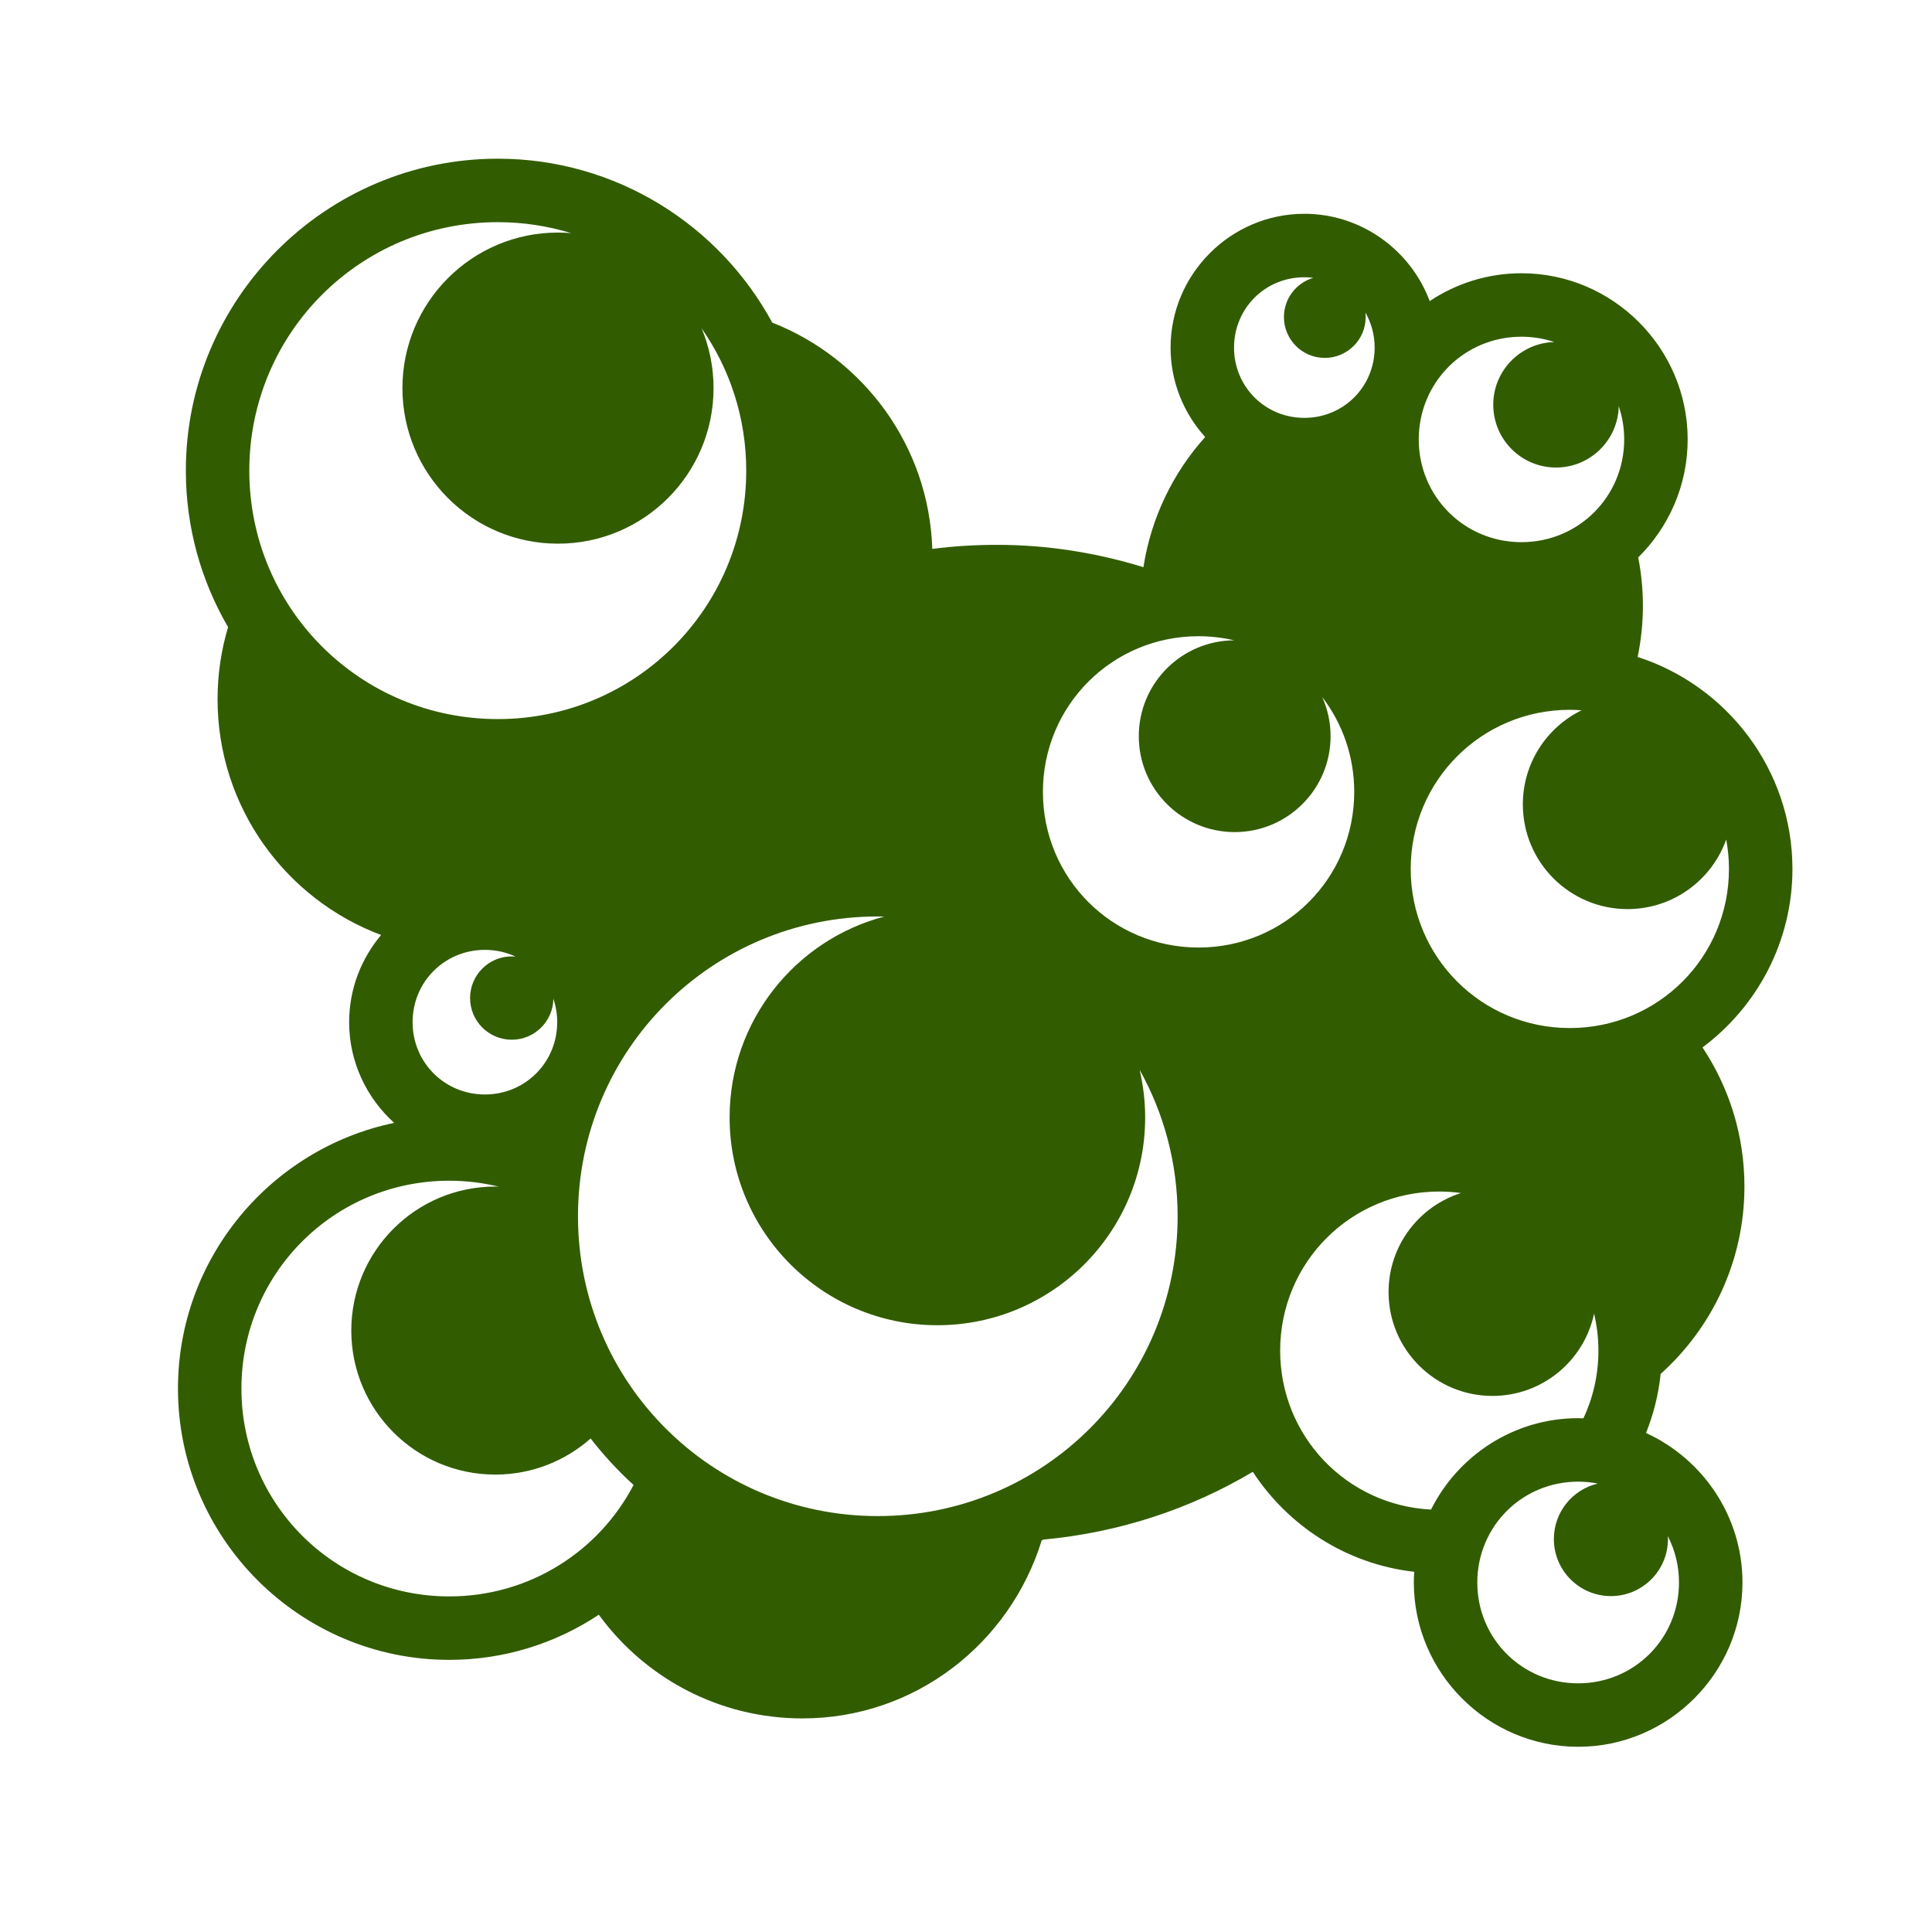
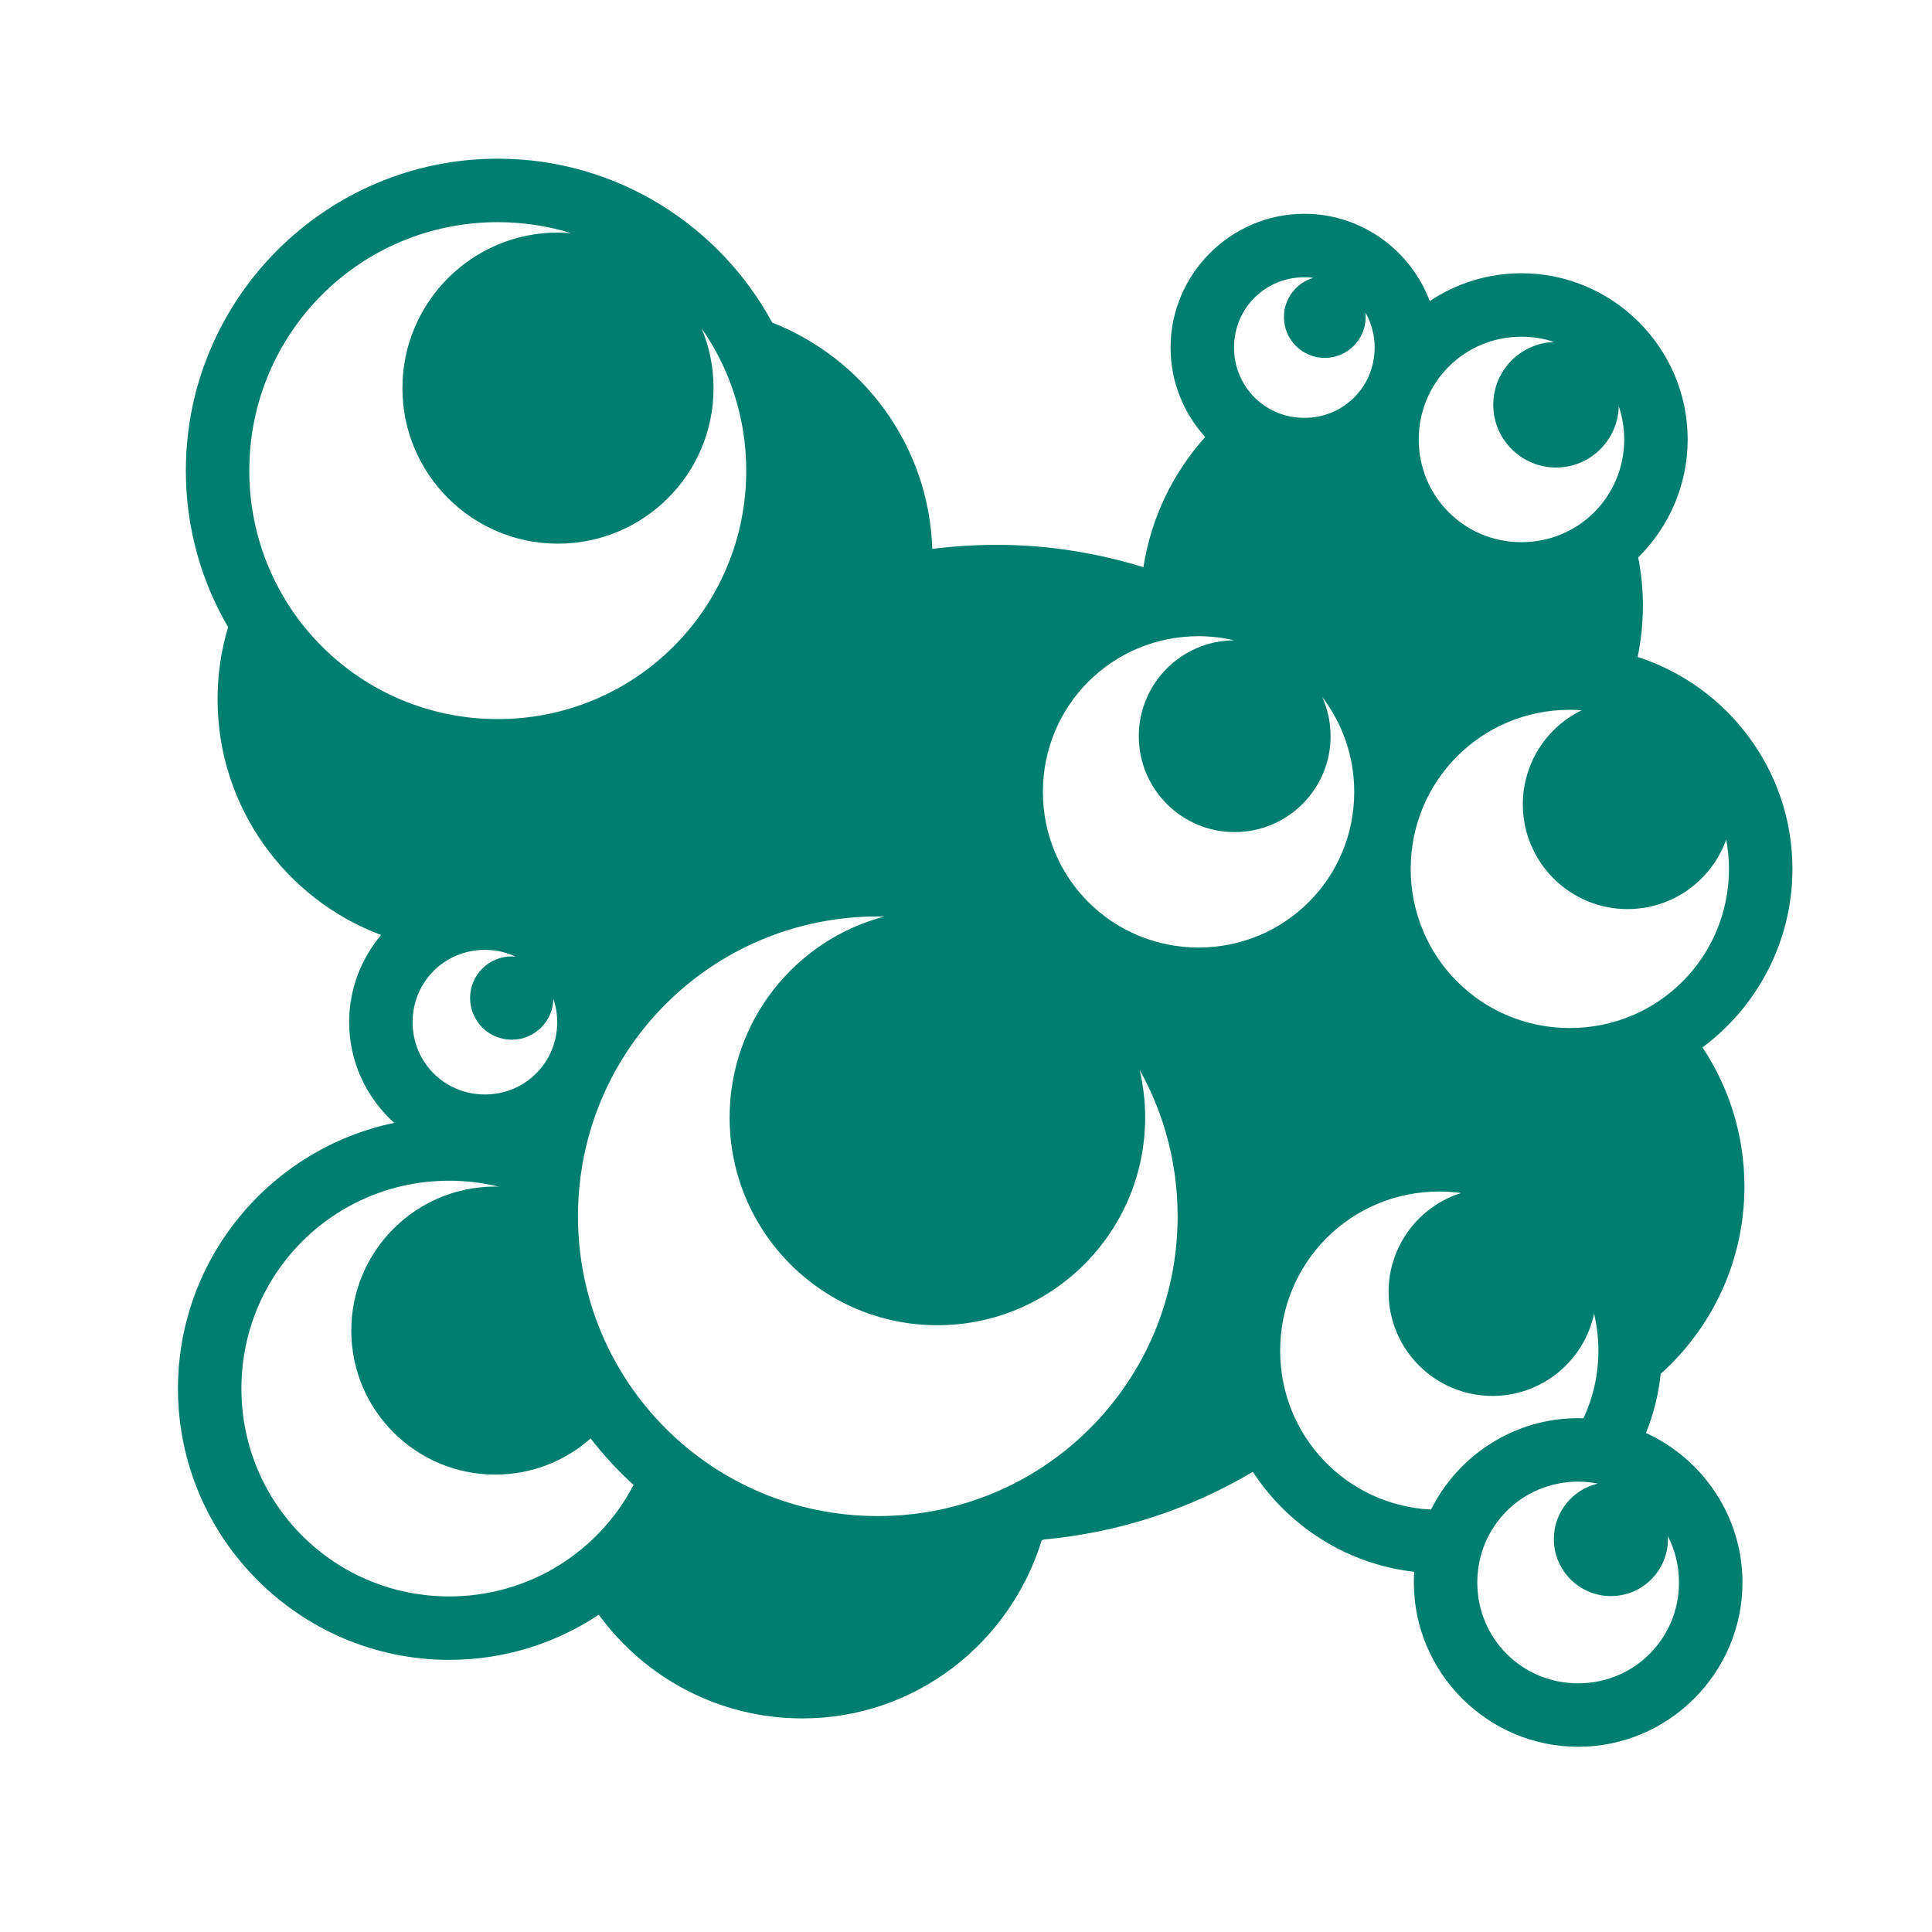
<svg xmlns="http://www.w3.org/2000/svg" viewBox="0 0 512 512" style="height: 512px; width: 512px;">
  <g class="" transform="translate(0,0)" style="">
-     <path d="M118.125 18.285c-50.616 0-91.848 41.234-91.848 91.85 0 16.783 4.538 32.53 12.444 46.09-2.017 6.705-3.103 13.82-3.103 21.203 0 31.782 20.04 58.905 48.158 69.44-5.863 6.96-9.414 15.922-9.414 25.67 0 11.727 5.138 22.323 13.267 29.657-36.275 7.53-63.67 39.773-63.67 78.23 0 44.01 35.88 79.89 79.893 79.89 16.252 0 31.387-4.903 44.025-13.292 13.485 18.495 35.304 30.53 59.928 30.53 33.308 0 61.144-22.157 70.482-52.414.16-.083.323-.16.483-.244 22.43-2.07 43.35-9.045 61.685-19.955 10.443 15.996 27.664 27.192 47.527 29.44-.067 1.042-.113 2.09-.113 3.147 0 26.61 21.773 48.38 48.383 48.38 26.61 0 48.383-21.77 48.383-48.38 0-19.492-11.69-36.377-28.4-44.02 2.197-5.482 3.677-11.32 4.314-17.405 15.134-13.576 24.666-33.272 24.666-55.188 0-15.132-4.552-29.203-12.346-40.937 16.048-11.97 26.48-31.09 26.48-52.563 0-29.132-19.203-53.93-45.587-62.412 1.016-4.86 1.558-9.9 1.558-15.076 0-4.87-.485-9.624-1.382-14.233 8.977-8.883 14.562-21.19 14.562-34.74 0-26.915-22.02-48.937-48.937-48.937-9.968 0-19.263 3.025-27.02 8.197-5.598-14.962-20.073-25.705-36.913-25.705-21.643 0-39.39 17.746-39.39 39.39 0 10.1 3.865 19.347 10.185 26.342-9.428 10.497-15.918 23.71-18.18 38.326-13.648-4.188-28.03-6.576-43.045-6.576-6.49 0-12.86.38-19.13 1.197-.972-30.35-20.245-56.103-47.122-66.638-15.555-28.71-45.962-48.265-80.82-48.265zm0 18.69c7.544 0 14.814 1.134 21.652 3.238-1.293-.11-2.598-.178-3.92-.178-25.298 0-45.804 20.505-45.804 45.803s20.506 45.805 45.804 45.805c25.3 0 45.805-20.507 45.805-45.805 0-6.236-1.25-12.176-3.508-17.594 8.273 11.855 13.133 26.283 13.133 41.89 0 40.517-32.645 73.16-73.162 73.16s-73.16-32.643-73.16-73.16c0-40.515 32.643-73.16 73.16-73.16zm237.502 16.22c.9 0 1.784.062 2.652.17-5.003 1.46-8.66 6.072-8.66 11.545 0 6.646 5.387 12.033 12.032 12.033 6.646 0 12.034-5.387 12.034-12.033 0-.45-.03-.894-.08-1.332 1.726 3.03 2.722 6.542 2.722 10.32 0 11.545-9.158 20.702-20.7 20.702-11.546 0-20.702-9.158-20.702-20.702 0-11.544 9.157-20.703 20.7-20.703zm63.934 17.508c3.39 0 6.637.554 9.67 1.563-9.974.273-17.978 8.425-17.978 18.464 0 10.212 8.276 18.49 18.488 18.49 10.064 0 18.233-8.043 18.47-18.05 1.032 3.064 1.6 6.352 1.6 9.783 0 16.818-13.434 30.248-30.25 30.248-16.817 0-30.248-13.43-30.248-30.247s13.433-30.25 30.25-30.25zm-95.078 88.19c3.62 0 7.13.426 10.502 1.21-15.534.07-28.107 12.68-28.107 28.23 0 15.596 12.643 28.237 28.238 28.237 15.596 0 28.237-12.64 28.237-28.236 0-4.11-.885-8.01-2.463-11.53 5.914 7.717 9.428 17.387 9.428 27.925 0 25.424-20.41 45.834-45.836 45.834-25.425 0-45.836-20.41-45.836-45.835 0-25.427 20.41-45.837 45.836-45.837zm109.32 21.668c1.165 0 2.317.057 3.462.14-10.243 5.013-17.3 15.533-17.3 27.706 0 17.03 13.805 30.836 30.835 30.836 13.4 0 24.8-8.552 29.052-20.494.52 2.808.804 5.7.804 8.666 0 25.988-20.867 46.854-46.855 46.854-25.987 0-46.855-20.866-46.855-46.854 0-25.987 20.868-46.853 46.856-46.853zM230.03 241.41c.642 0 1.282.012 1.92.026-26.22 6.906-45.556 30.77-45.556 59.158 0 33.79 27.39 61.18 61.182 61.18 33.79 0 61.18-27.39 61.18-61.18 0-4.832-.578-9.525-1.637-14.033 7.13 12.744 11.194 27.45 11.194 43.13 0 48.87-39.414 88.285-88.283 88.285-48.868 0-88.284-39.415-88.284-88.284 0-48.867 39.416-88.282 88.285-88.282zm-115.692 9.84c3.25 0 6.312.71 9.05 1.98-.377-.036-.757-.058-1.144-.058-6.776 0-12.27 5.492-12.27 12.268 0 6.775 5.494 12.267 12.27 12.267 6.71 0 12.15-5.387 12.258-12.07.726 2.16 1.125 4.478 1.125 6.902 0 11.87-9.422 21.29-21.29 21.29-11.87 0-21.29-9.422-21.29-21.29 0-11.87 9.422-21.29 21.29-21.29zm-10.49 67.973c5.03 0 9.91.615 14.582 1.75-.343-.01-.683-.03-1.028-.03-23.42 0-42.406 18.986-42.406 42.406 0 23.42 18.986 42.406 42.406 42.406 10.767 0 20.59-4.02 28.07-10.63 3.814 4.918 8.044 9.5 12.643 13.685-10.198 19.537-30.616 32.82-54.267 32.82-33.913 0-61.204-27.29-61.204-61.203 0-33.913 27.29-61.203 61.204-61.203zm291.513 3.186c2.17 0 4.3.158 6.387.44-12.363 3.926-21.322 15.492-21.322 29.156 0 16.895 13.696 30.59 30.592 30.59 14.714 0 26.997-10.39 29.923-24.233.826 3.496 1.276 7.143 1.276 10.902 0 7.137-1.584 13.883-4.406 19.922-.52-.017-1.04-.04-1.564-.04-18.91 0-35.365 11-43.313 26.91-24.85-1.25-44.43-21.618-44.43-46.792 0-25.988 20.868-46.856 46.856-46.856zm40.887 85.428c1.986 0 3.92.196 5.793.56-7.416 1.746-12.94 8.388-12.94 16.336 0 9.28 7.52 16.8 16.797 16.8 9.28 0 16.8-7.52 16.8-16.8 0-.294-.03-.58-.046-.873 2.1 4.084 3.29 8.726 3.29 13.67 0 16.51-13.184 29.694-29.694 29.694-16.51 0-29.693-13.183-29.693-29.693s13.183-29.693 29.693-29.693z" fill="#325c00" fill-opacity="1" transform="translate(25.6, 25.6) scale(0.9, 0.9) rotate(0, 256, 256) skewX(0) skewY(0)" />
+     <path d="M118.125 18.285c-50.616 0-91.848 41.234-91.848 91.85 0 16.783 4.538 32.53 12.444 46.09-2.017 6.705-3.103 13.82-3.103 21.203 0 31.782 20.04 58.905 48.158 69.44-5.863 6.96-9.414 15.922-9.414 25.67 0 11.727 5.138 22.323 13.267 29.657-36.275 7.53-63.67 39.773-63.67 78.23 0 44.01 35.88 79.89 79.893 79.89 16.252 0 31.387-4.903 44.025-13.292 13.485 18.495 35.304 30.53 59.928 30.53 33.308 0 61.144-22.157 70.482-52.414.16-.083.323-.16.483-.244 22.43-2.07 43.35-9.045 61.685-19.955 10.443 15.996 27.664 27.192 47.527 29.44-.067 1.042-.113 2.09-.113 3.147 0 26.61 21.773 48.38 48.383 48.38 26.61 0 48.383-21.77 48.383-48.38 0-19.492-11.69-36.377-28.4-44.02 2.197-5.482 3.677-11.32 4.314-17.405 15.134-13.576 24.666-33.272 24.666-55.188 0-15.132-4.552-29.203-12.346-40.937 16.048-11.97 26.48-31.09 26.48-52.563 0-29.132-19.203-53.93-45.587-62.412 1.016-4.86 1.558-9.9 1.558-15.076 0-4.87-.485-9.624-1.382-14.233 8.977-8.883 14.562-21.19 14.562-34.74 0-26.915-22.02-48.937-48.937-48.937-9.968 0-19.263 3.025-27.02 8.197-5.598-14.962-20.073-25.705-36.913-25.705-21.643 0-39.39 17.746-39.39 39.39 0 10.1 3.865 19.347 10.185 26.342-9.428 10.497-15.918 23.71-18.18 38.326-13.648-4.188-28.03-6.576-43.045-6.576-6.49 0-12.86.38-19.13 1.197-.972-30.35-20.245-56.103-47.122-66.638-15.555-28.71-45.962-48.265-80.82-48.265zm0 18.69c7.544 0 14.814 1.134 21.652 3.238-1.293-.11-2.598-.178-3.92-.178-25.298 0-45.804 20.505-45.804 45.803s20.506 45.805 45.804 45.805c25.3 0 45.805-20.507 45.805-45.805 0-6.236-1.25-12.176-3.508-17.594 8.273 11.855 13.133 26.283 13.133 41.89 0 40.517-32.645 73.16-73.162 73.16s-73.16-32.643-73.16-73.16c0-40.515 32.643-73.16 73.16-73.16zm237.502 16.22c.9 0 1.784.062 2.652.17-5.003 1.46-8.66 6.072-8.66 11.545 0 6.646 5.387 12.033 12.032 12.033 6.646 0 12.034-5.387 12.034-12.033 0-.45-.03-.894-.08-1.332 1.726 3.03 2.722 6.542 2.722 10.32 0 11.545-9.158 20.702-20.7 20.702-11.546 0-20.702-9.158-20.702-20.702 0-11.544 9.157-20.703 20.7-20.703zm63.934 17.508c3.39 0 6.637.554 9.67 1.563-9.974.273-17.978 8.425-17.978 18.464 0 10.212 8.276 18.49 18.488 18.49 10.064 0 18.233-8.043 18.47-18.05 1.032 3.064 1.6 6.352 1.6 9.783 0 16.818-13.434 30.248-30.25 30.248-16.817 0-30.248-13.43-30.248-30.247s13.433-30.25 30.25-30.25zm-95.078 88.19c3.62 0 7.13.426 10.502 1.21-15.534.07-28.107 12.68-28.107 28.23 0 15.596 12.643 28.237 28.238 28.237 15.596 0 28.237-12.64 28.237-28.236 0-4.11-.885-8.01-2.463-11.53 5.914 7.717 9.428 17.387 9.428 27.925 0 25.424-20.41 45.834-45.836 45.834-25.425 0-45.836-20.41-45.836-45.835 0-25.427 20.41-45.837 45.836-45.837zm109.32 21.668c1.165 0 2.317.057 3.462.14-10.243 5.013-17.3 15.533-17.3 27.706 0 17.03 13.805 30.836 30.835 30.836 13.4 0 24.8-8.552 29.052-20.494.52 2.808.804 5.7.804 8.666 0 25.988-20.867 46.854-46.855 46.854-25.987 0-46.855-20.866-46.855-46.854 0-25.987 20.868-46.853 46.856-46.853zM230.03 241.41c.642 0 1.282.012 1.92.026-26.22 6.906-45.556 30.77-45.556 59.158 0 33.79 27.39 61.18 61.182 61.18 33.79 0 61.18-27.39 61.18-61.18 0-4.832-.578-9.525-1.637-14.033 7.13 12.744 11.194 27.45 11.194 43.13 0 48.87-39.414 88.285-88.283 88.285-48.868 0-88.284-39.415-88.284-88.284 0-48.867 39.416-88.282 88.285-88.282zm-115.692 9.84c3.25 0 6.312.71 9.05 1.98-.377-.036-.757-.058-1.144-.058-6.776 0-12.27 5.492-12.27 12.268 0 6.775 5.494 12.267 12.27 12.267 6.71 0 12.15-5.387 12.258-12.07.726 2.16 1.125 4.478 1.125 6.902 0 11.87-9.422 21.29-21.29 21.29-11.87 0-21.29-9.422-21.29-21.29 0-11.87 9.422-21.29 21.29-21.29zm-10.49 67.973c5.03 0 9.91.615 14.582 1.75-.343-.01-.683-.03-1.028-.03-23.42 0-42.406 18.986-42.406 42.406 0 23.42 18.986 42.406 42.406 42.406 10.767 0 20.59-4.02 28.07-10.63 3.814 4.918 8.044 9.5 12.643 13.685-10.198 19.537-30.616 32.82-54.267 32.82-33.913 0-61.204-27.29-61.204-61.203 0-33.913 27.29-61.203 61.204-61.203zm291.513 3.186c2.17 0 4.3.158 6.387.44-12.363 3.926-21.322 15.492-21.322 29.156 0 16.895 13.696 30.59 30.592 30.59 14.714 0 26.997-10.39 29.923-24.233.826 3.496 1.276 7.143 1.276 10.902 0 7.137-1.584 13.883-4.406 19.922-.52-.017-1.04-.04-1.564-.04-18.91 0-35.365 11-43.313 26.91-24.85-1.25-44.43-21.618-44.43-46.792 0-25.988 20.868-46.856 46.856-46.856zm40.887 85.428c1.986 0 3.92.196 5.793.56-7.416 1.746-12.94 8.388-12.94 16.336 0 9.28 7.52 16.8 16.797 16.8 9.28 0 16.8-7.52 16.8-16.8 0-.294-.03-.58-.046-.873 2.1 4.084 3.29 8.726 3.29 13.67 0 16.51-13.184 29.694-29.694 29.694-16.51 0-29.693-13.183-29.693-29.693s13.183-29.693 29.693-29.693z" fill="#007E6F" fill-opacity="1" transform="translate(25.6, 25.6) scale(0.9, 0.9) rotate(0, 256, 256) skewX(0) skewY(0)" />
  </g>
</svg>
